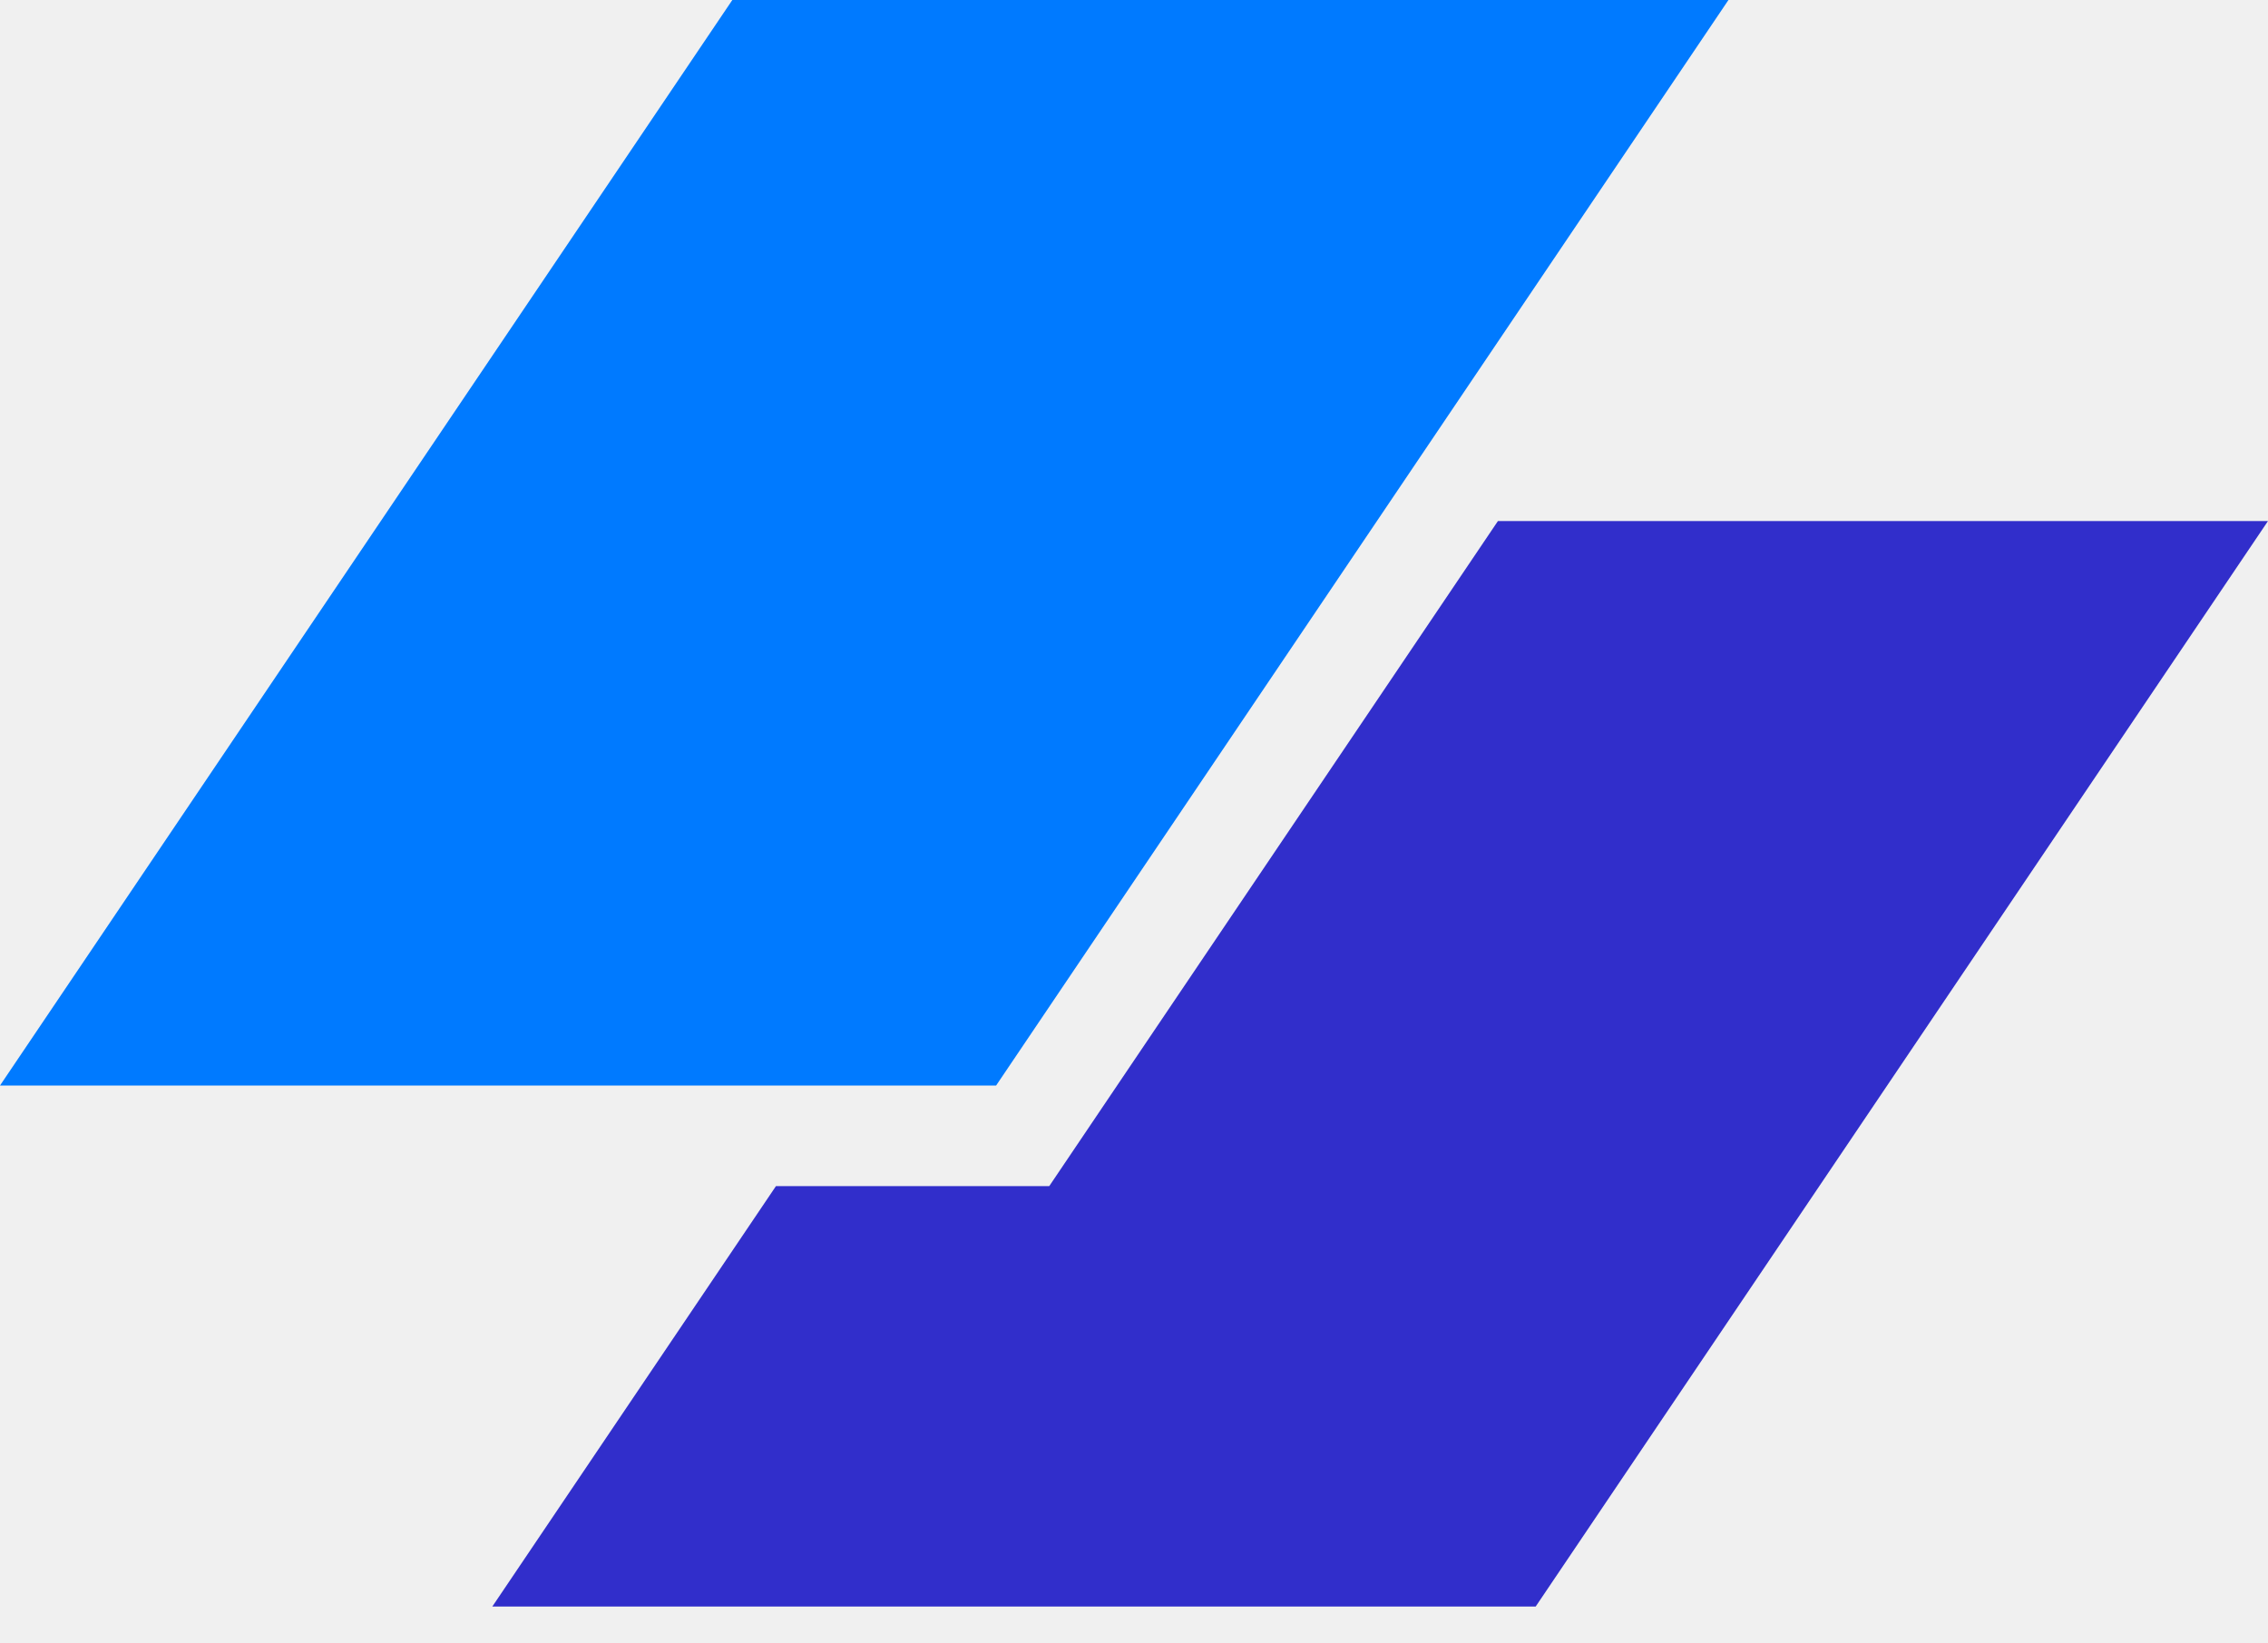
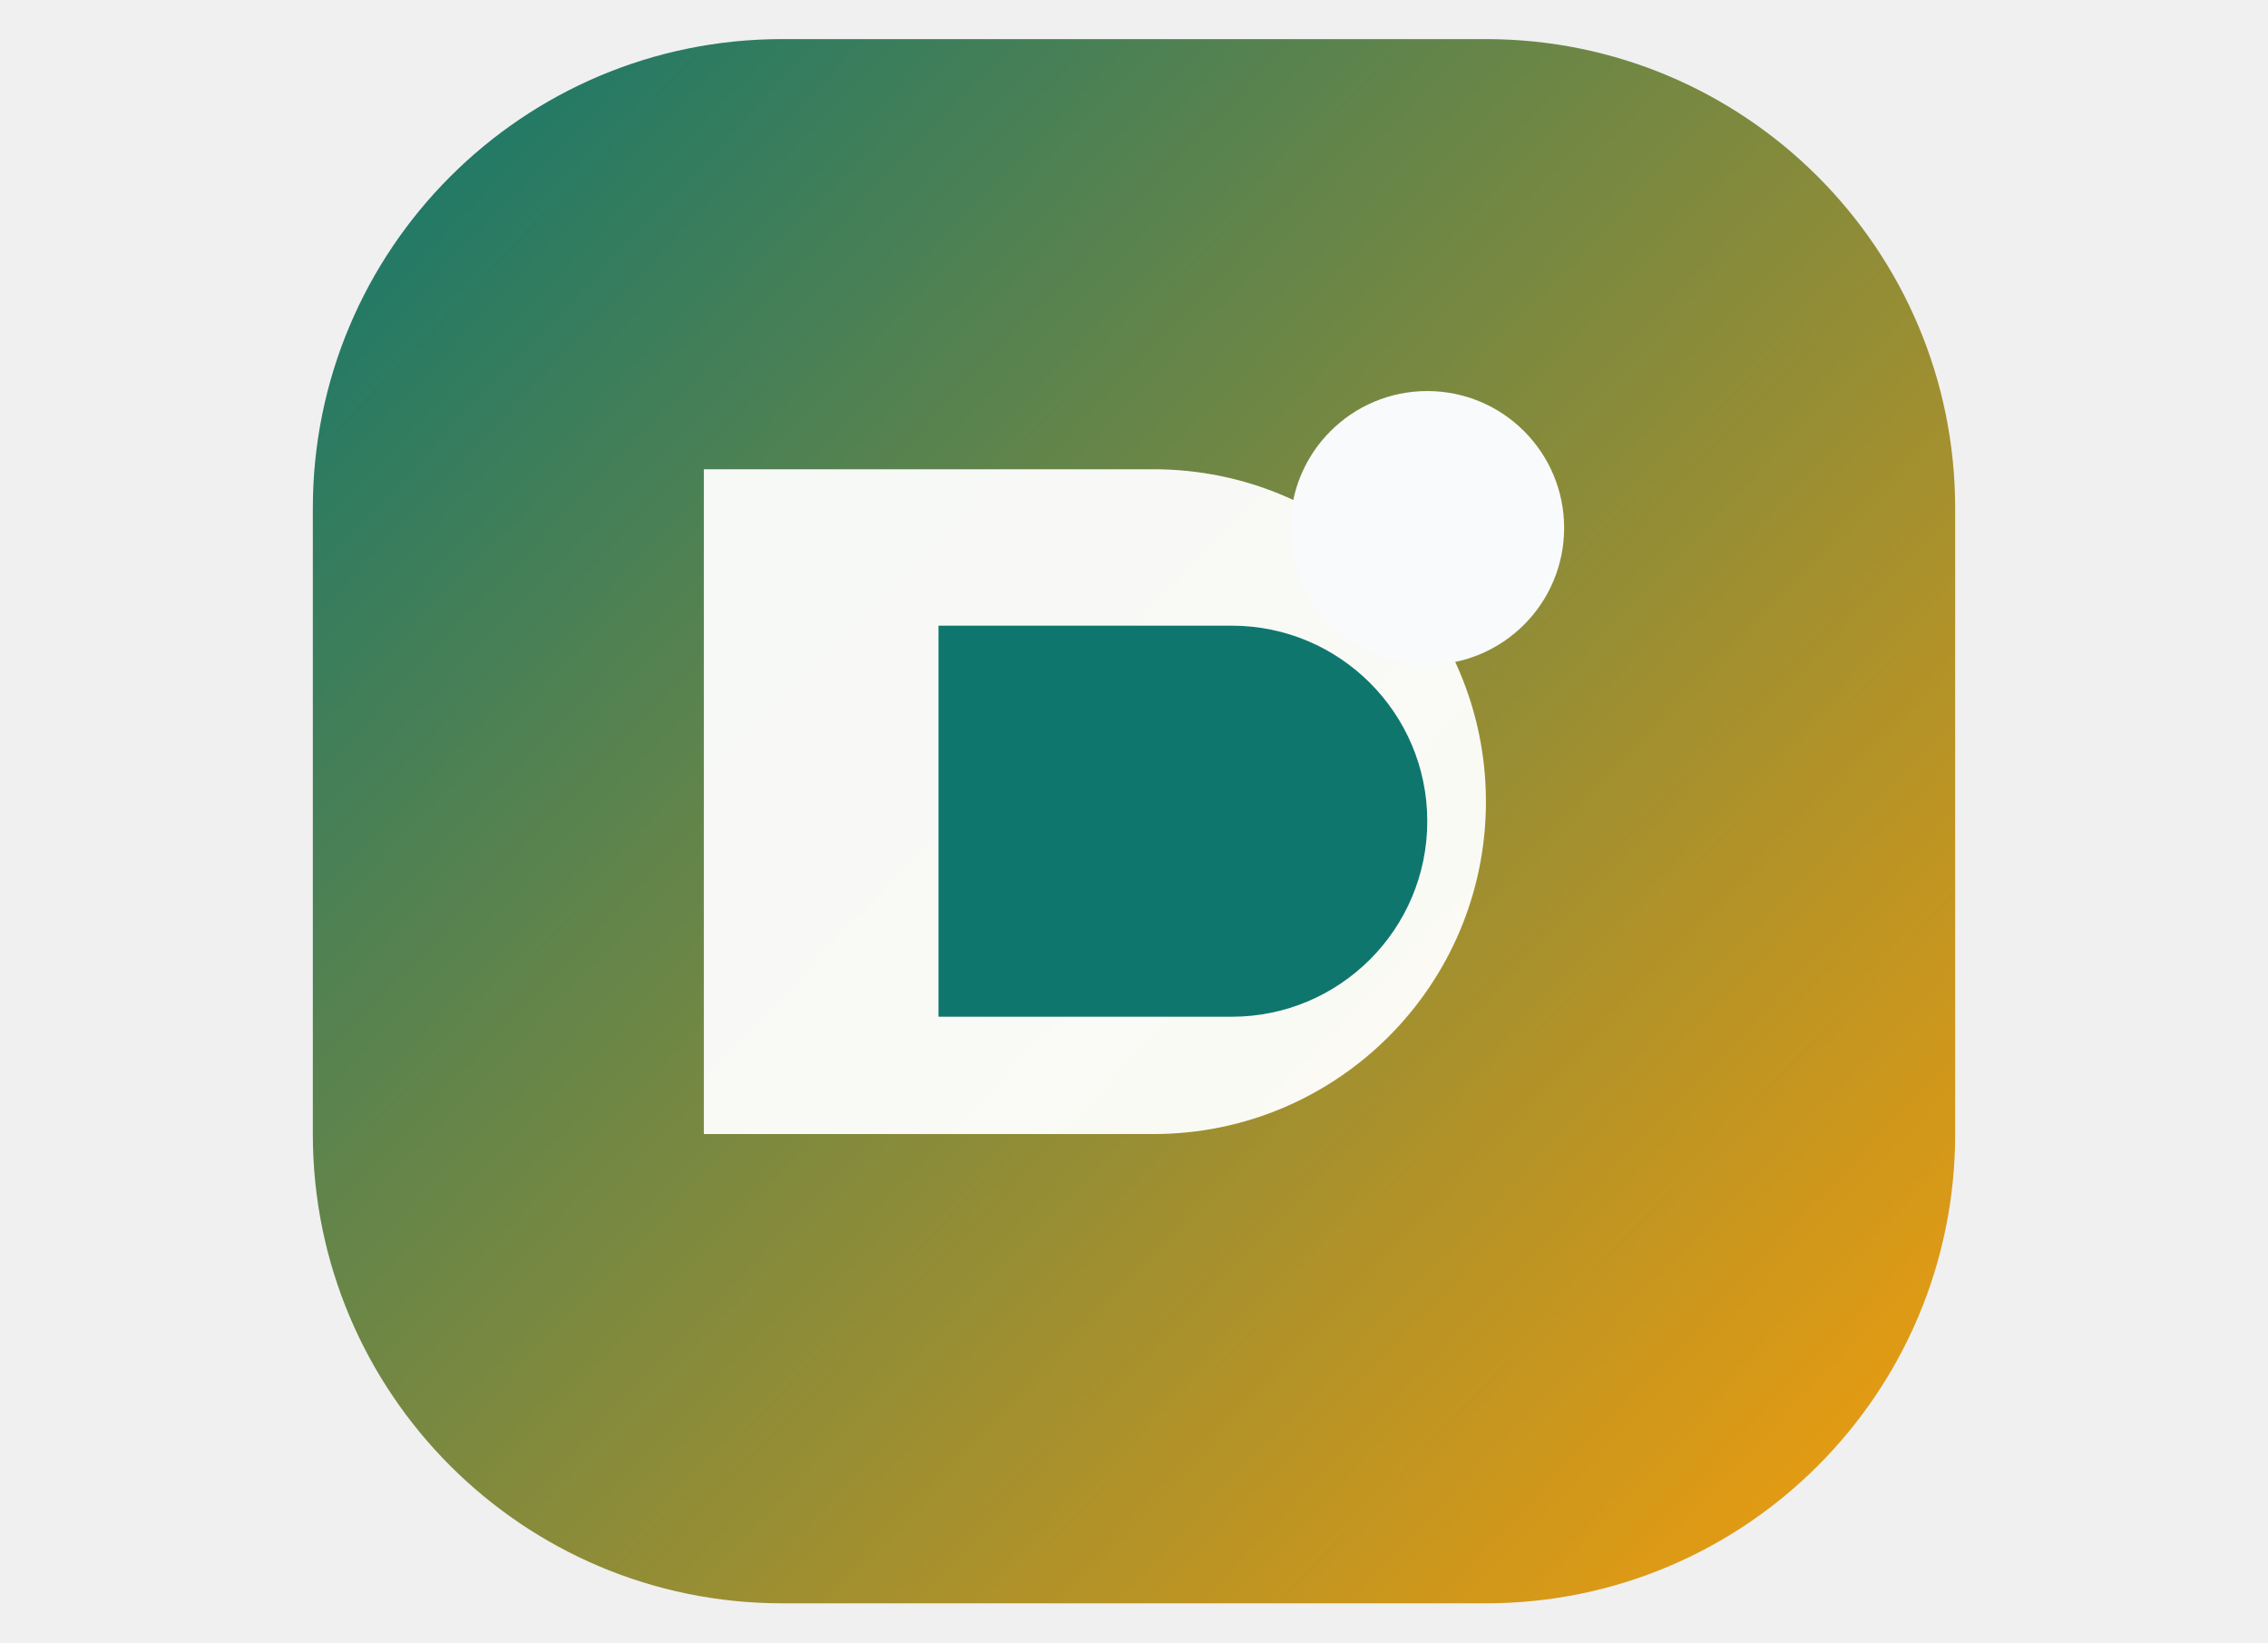
<svg xmlns="http://www.w3.org/2000/svg" width="58" height="42" viewBox="0 0 58 42" fill="none">
-   <path d="M18.728 0H44.202L25.474 27.759H0L18.728 0Z" fill="#007AFF" />
-   <path d="M19.844 30.331L12.59 41.083H39.272L58 13.324H38.307L26.833 30.331H19.844Z" fill="#312ECB" />
+   <defs>
+     <linearGradient id="iconGradient" x1="8" y1="1" x2="50" y2="41" gradientUnits="userSpaceOnUse">
+       <stop stop-color="#0F766E" />
+       <stop offset="1" stop-color="#F59E0B" />
+     </linearGradient>
+   </defs>
+   <rect x="8" y="1" width="42" height="40" rx="12" fill="url(#iconGradient)" />
+   <path d="M18 12H29.5C34.194 12 38 15.806 38 20.5C38 25.194 34.194 29 29.5 29H18V12Z" fill="white" fill-opacity="0.95" />
+   <path d="M24 16H31.5C34.261 16 36.5 18.239 36.5 21C36.5 23.761 34.261 26 31.5 26H24V16Z" fill="#0F766E" />
+   <circle cx="36.5" cy="13.5" r="3.5" fill="#F8FAFC" />
</svg>
